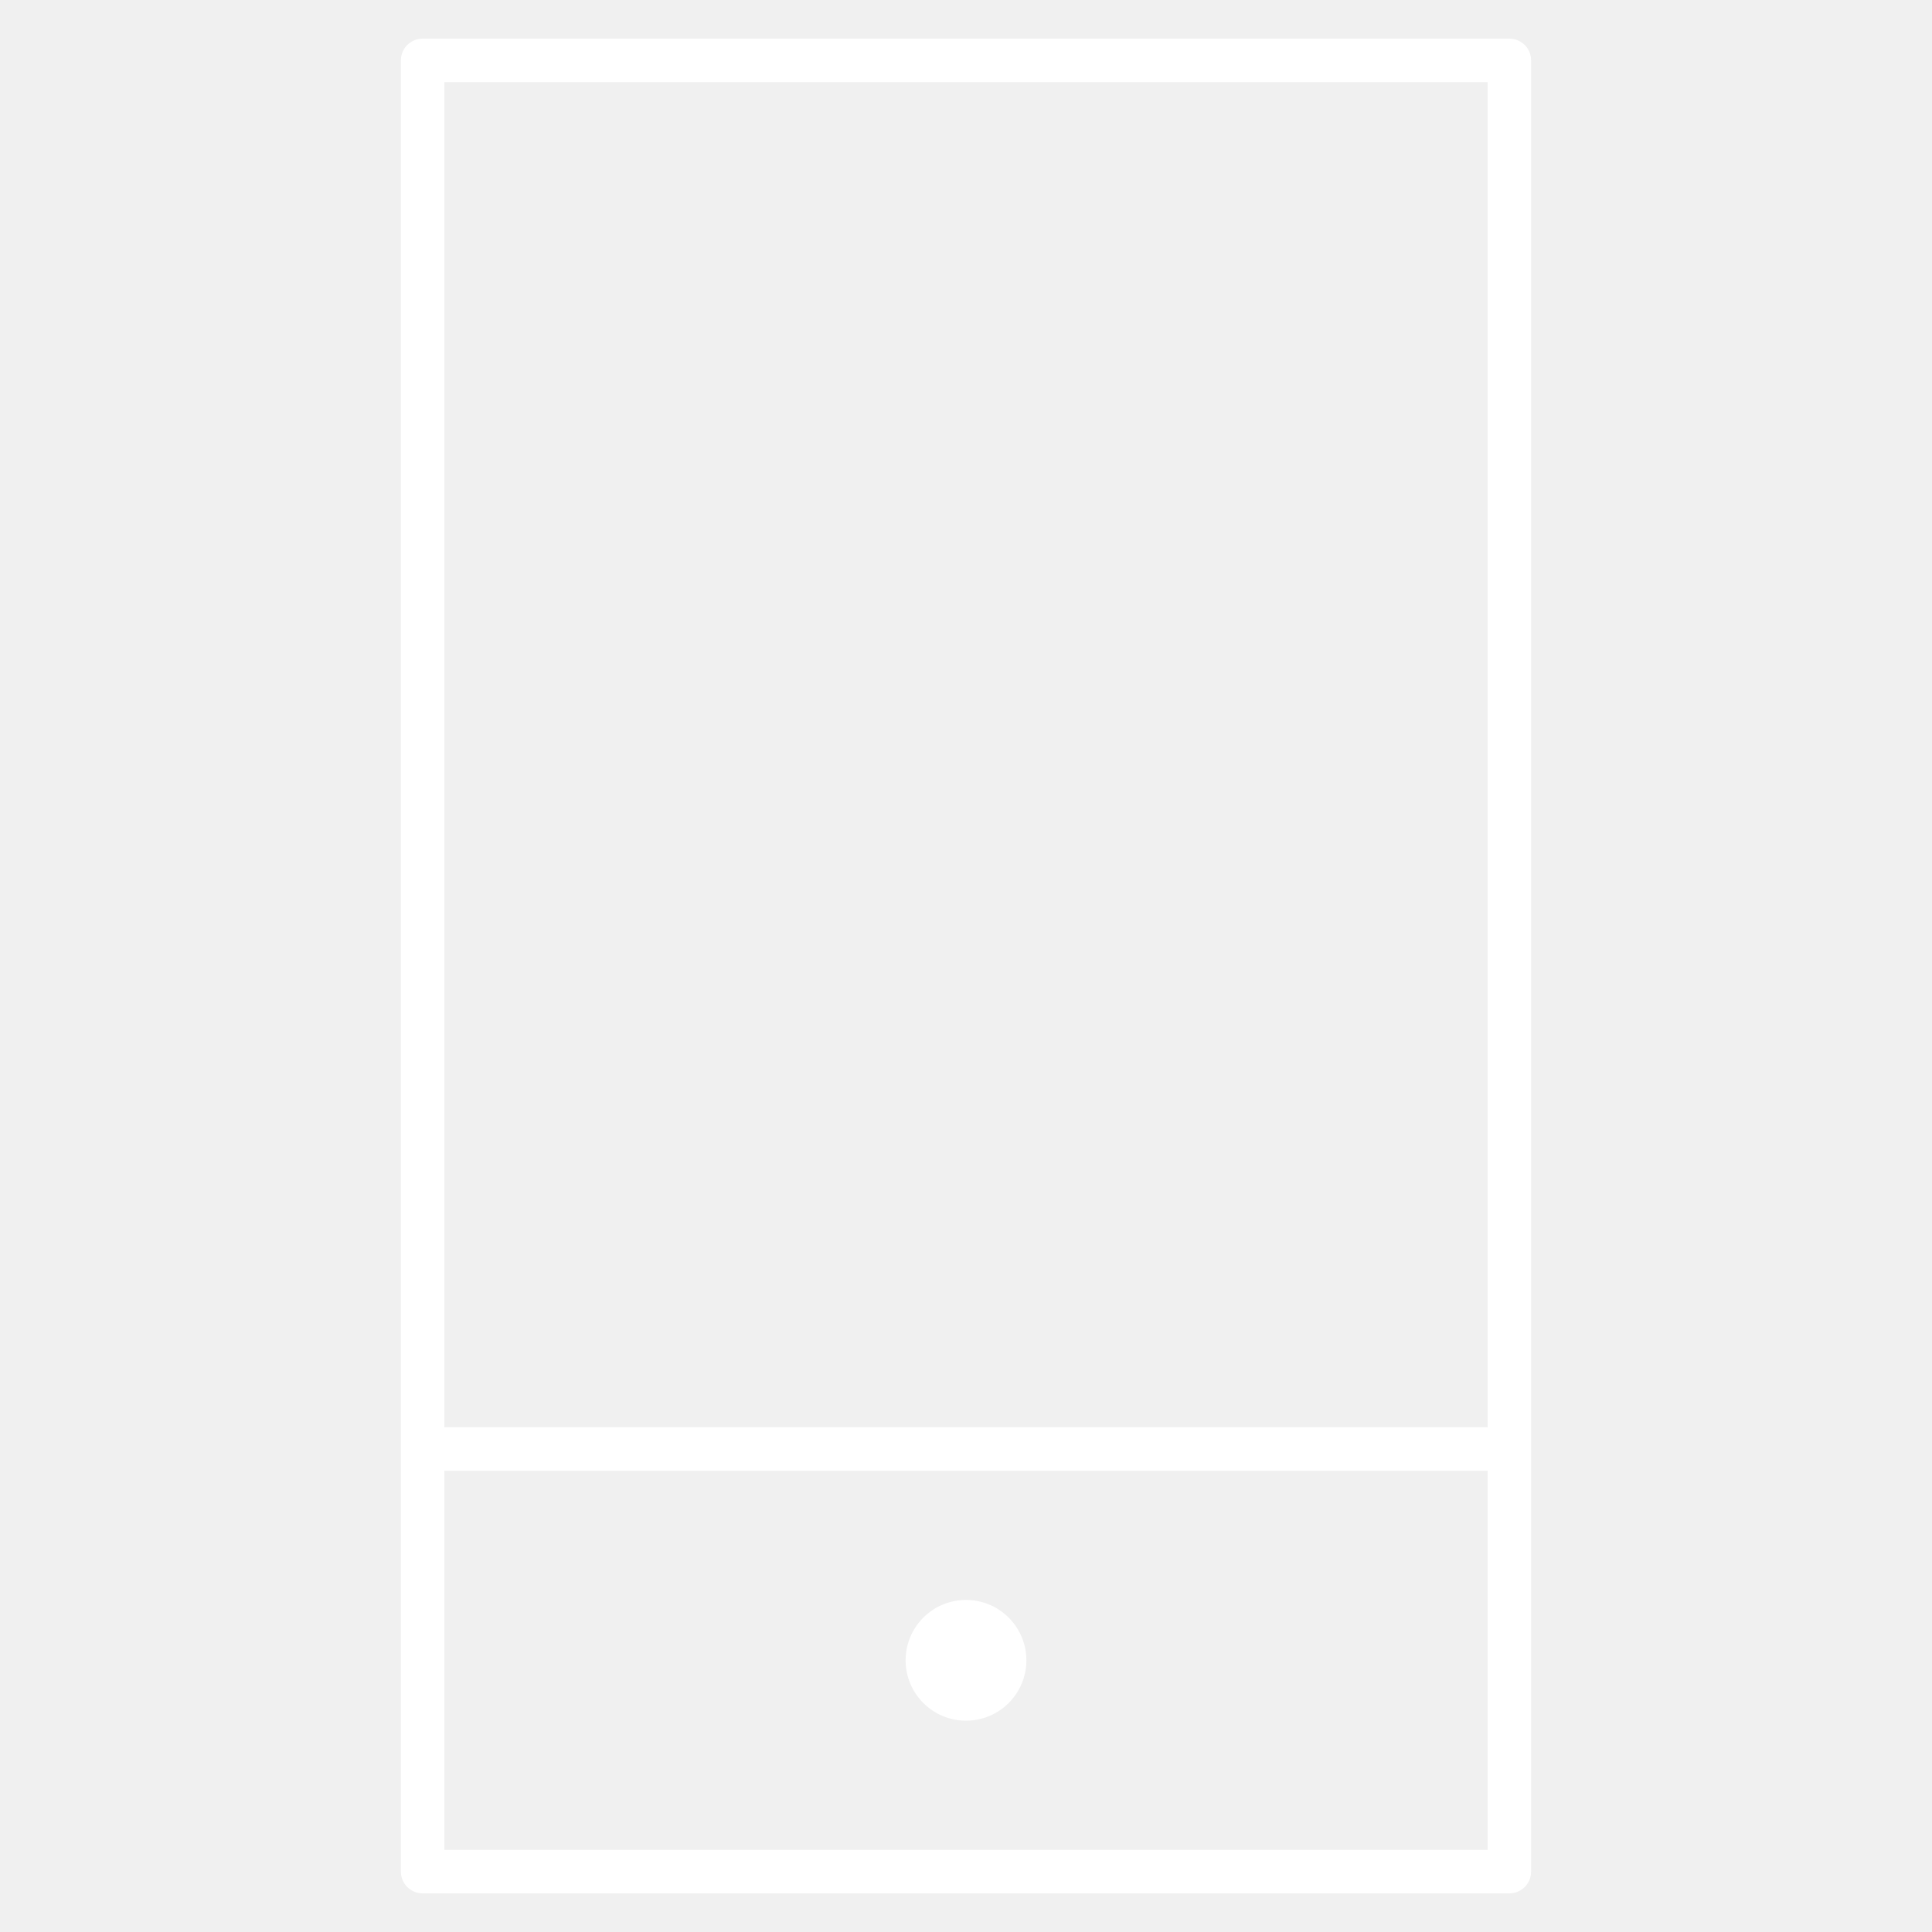
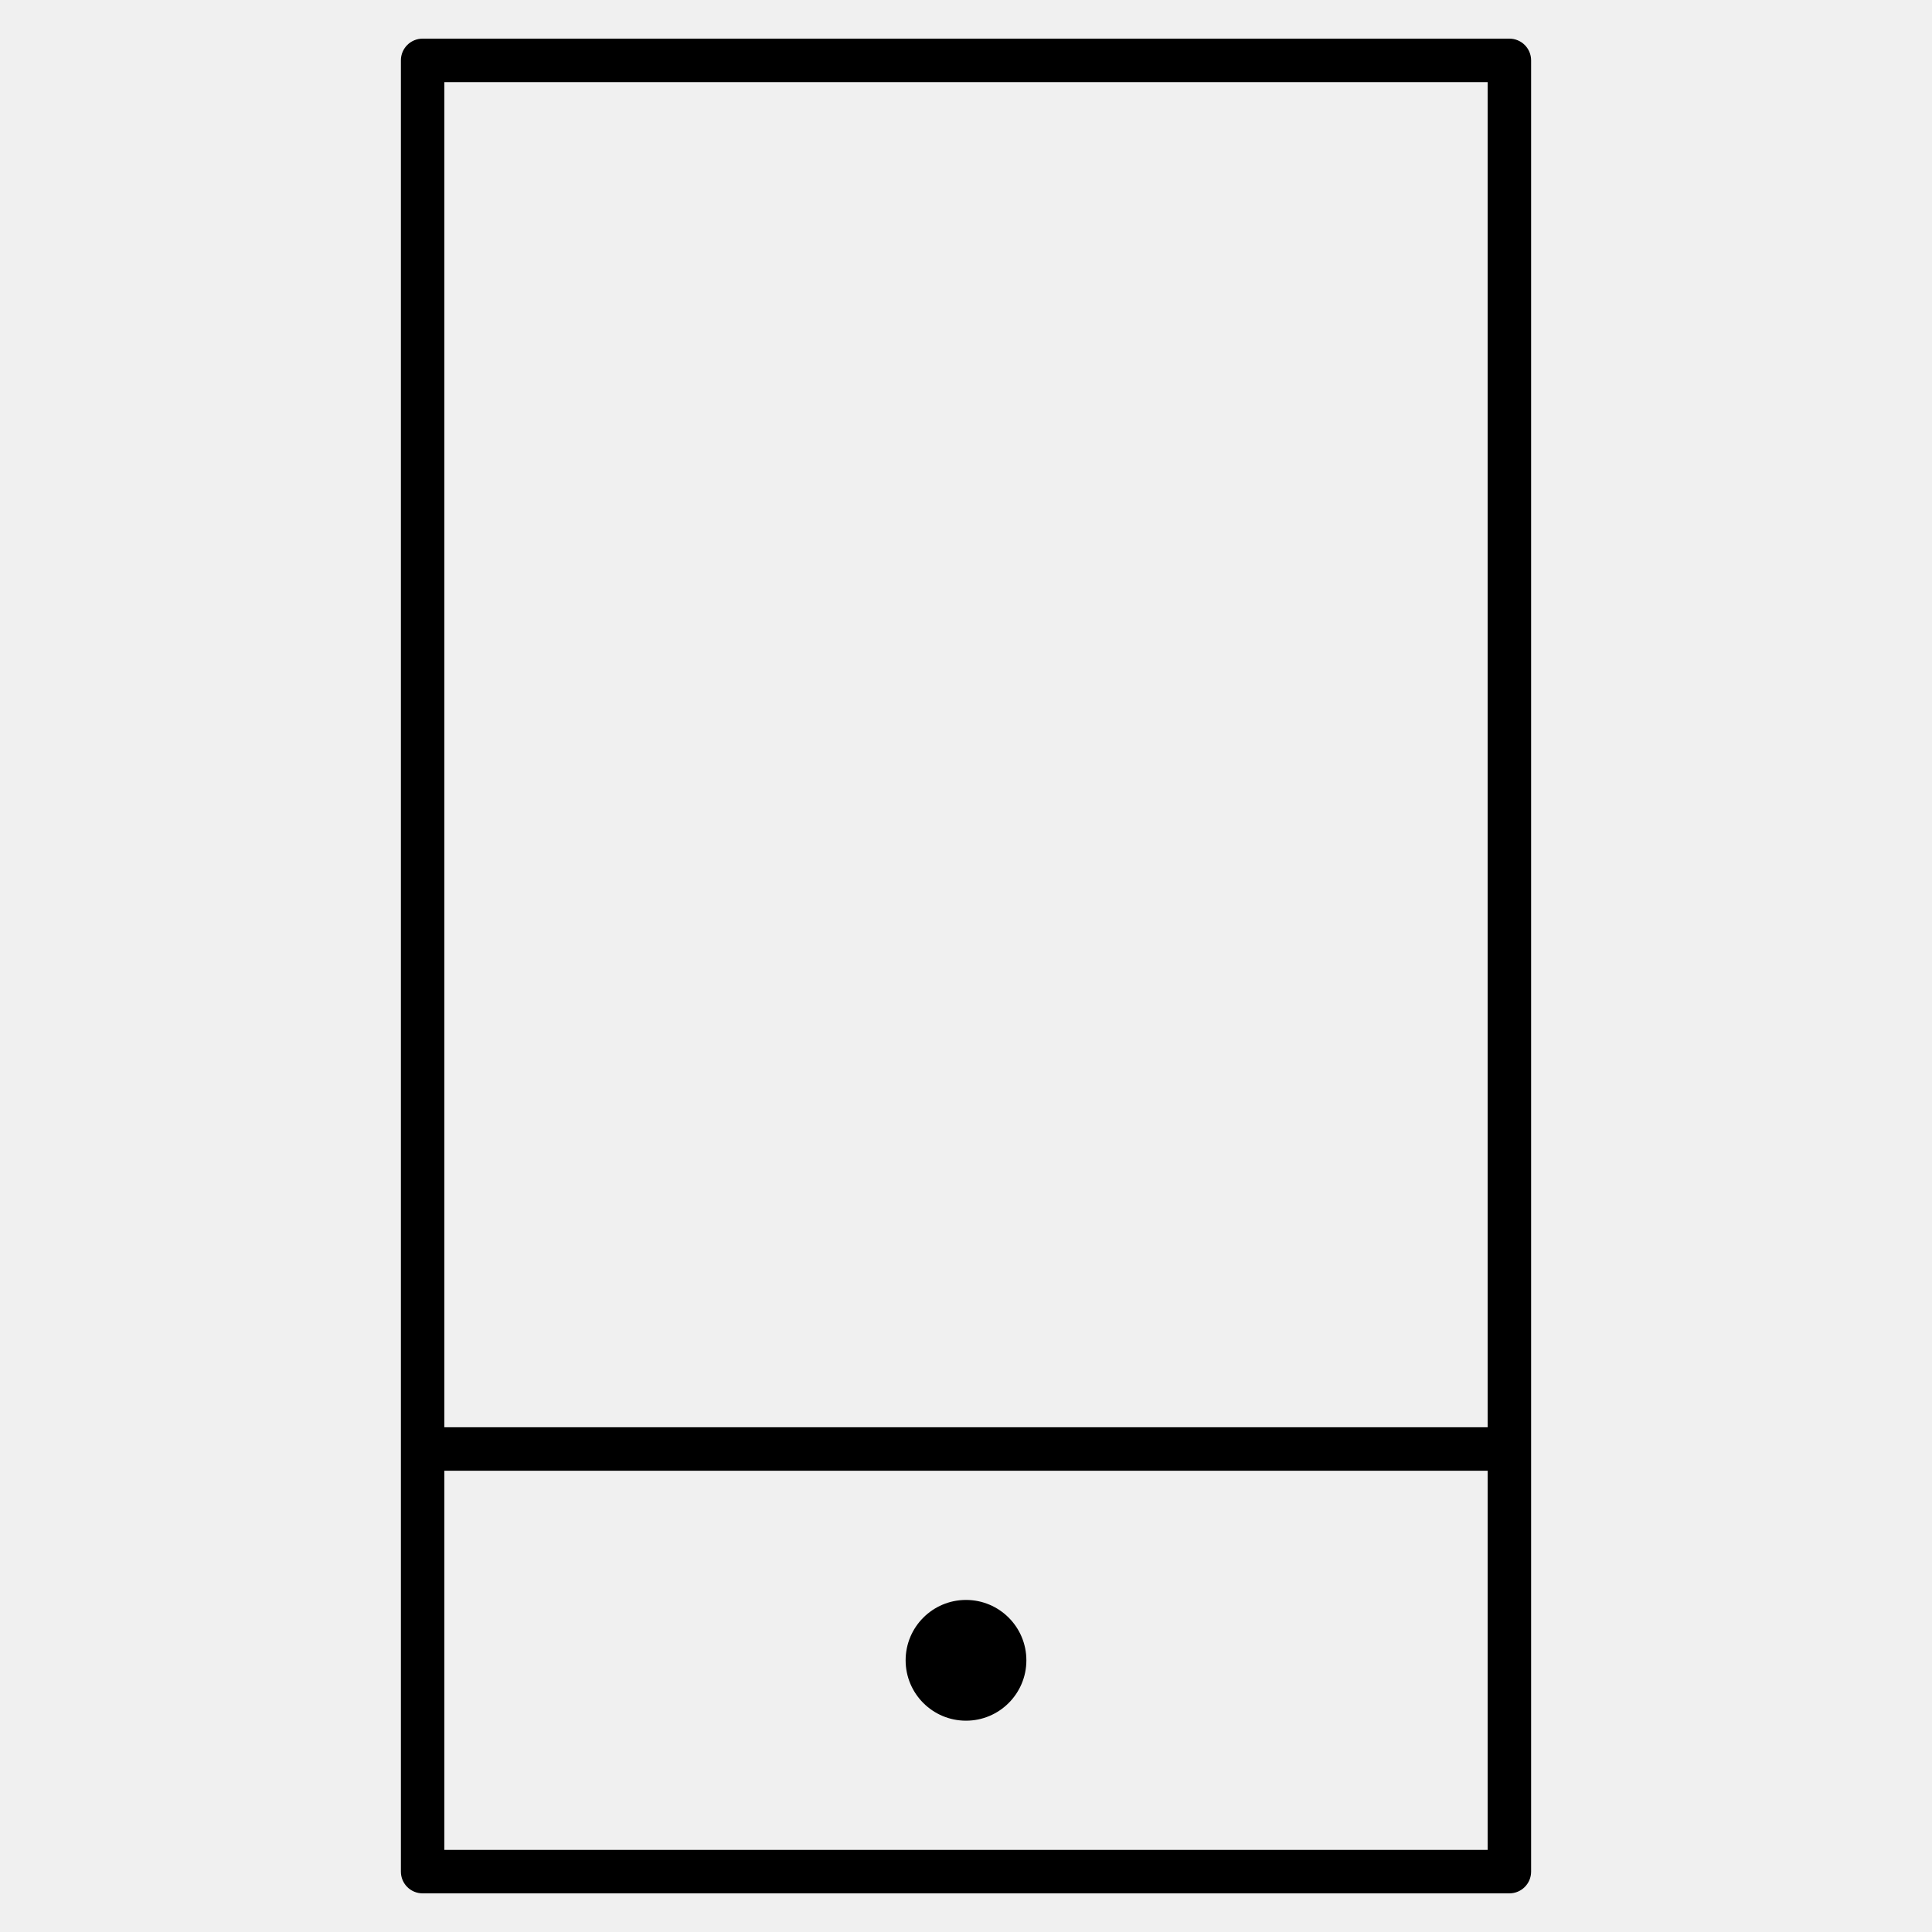
- <svg xmlns="http://www.w3.org/2000/svg" viewBox="0 0 32 32" fill="#fff">
+ <svg xmlns="http://www.w3.org/2000/svg" viewBox="0 0 32 32" fill="currentColor">
  <path d="M25,31.36H7c-0.199,0-0.36-0.161-0.36-0.36V1c0-0.199,0.161-0.36,0.36-0.36h18 c0.199,0,0.36,0.161,0.36,0.36v30C25.36,31.199,25.199,31.36,25,31.36z M7.36,30.64h17.28v-6.28H7.36V30.64z M7.36,23.64h17.28V1.36 H7.36V23.64z M17,27.5c0-0.552-0.448-1-1-1s-1,0.448-1,1s0.448,1,1,1S17,28.052,17,27.5z" />
</svg>
